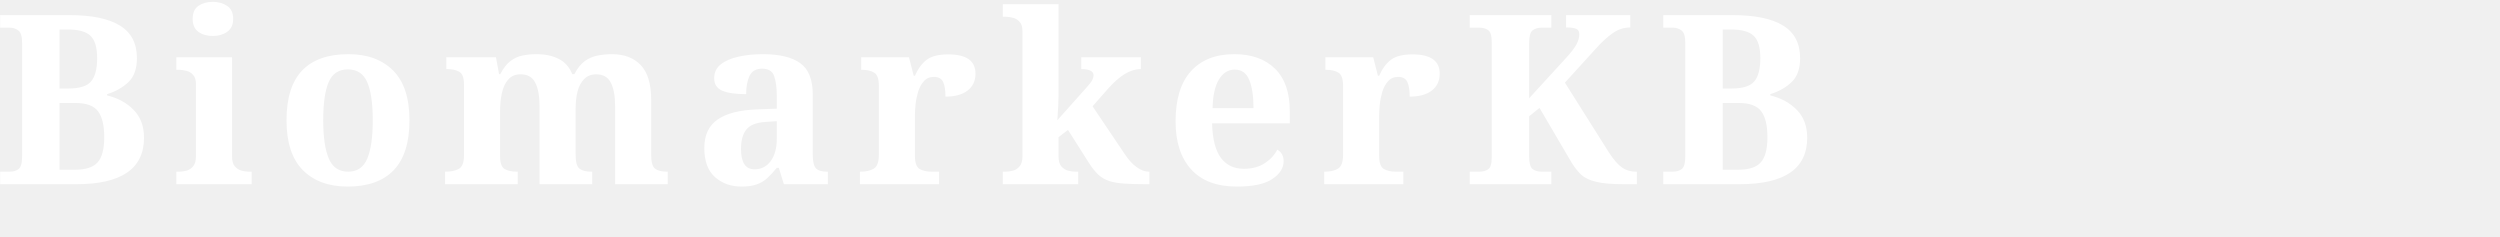
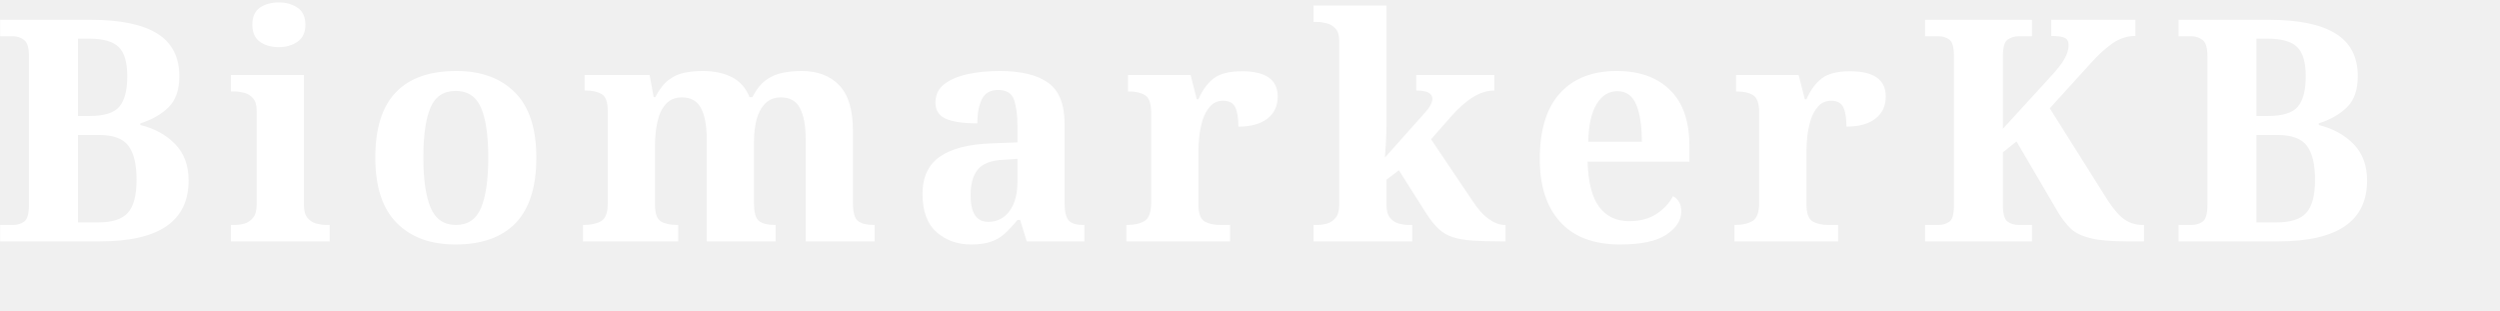
- <svg xmlns="http://www.w3.org/2000/svg" width="380px" height="36px" viewBox="0 0 380 36" version="1.1">
+ <svg xmlns="http://www.w3.org/2000/svg" width="290px" height="36px" viewBox="0 0 290 36" version="1.1">
  <g id="Logos" stroke="none" stroke-width="1" fill="none" fill-rule="evenodd">
    <g id="logo-glygen-white-36" transform="translate(-1, -5)" fill="#FFFFFF">
      <text id="Biomarker-KB" font-family="Georgia-Bold, Georgia" font-size="36" font-weight="bold" letter-spacing="3">
        <tspan x="0" y="33">BiomarkerKB</tspan>
      </text>
    </g>
  </g>
</svg>
